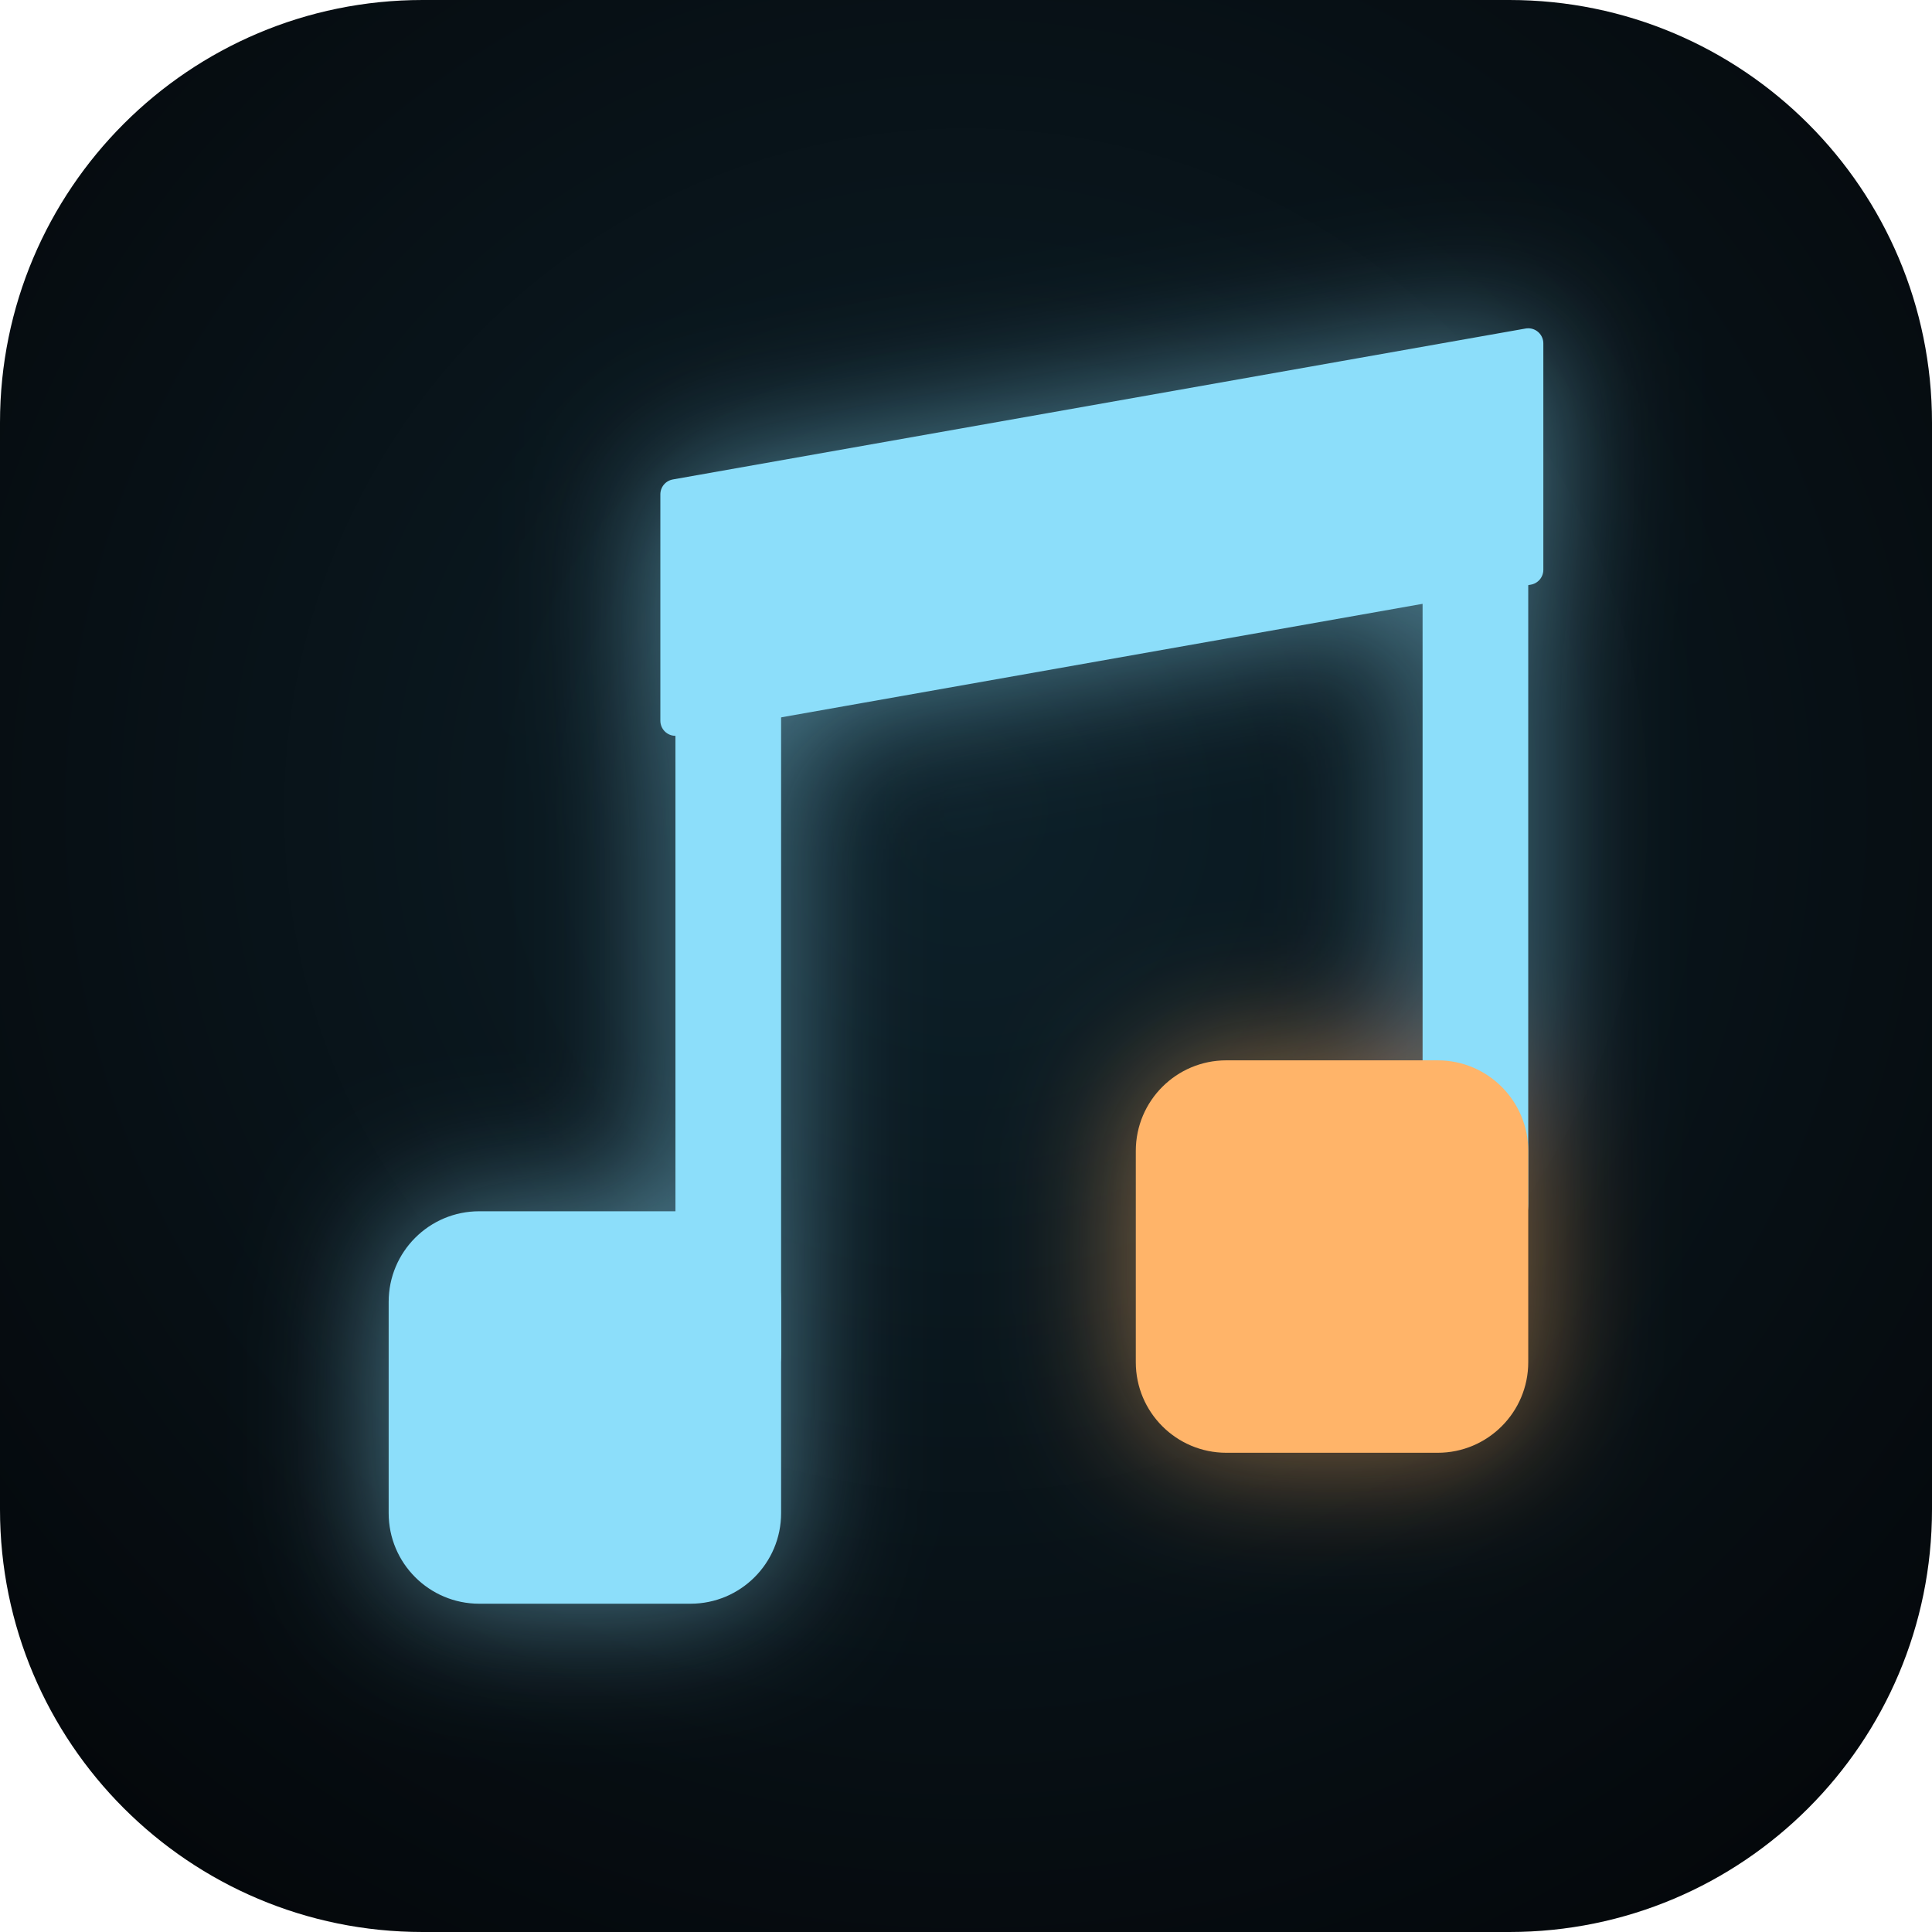
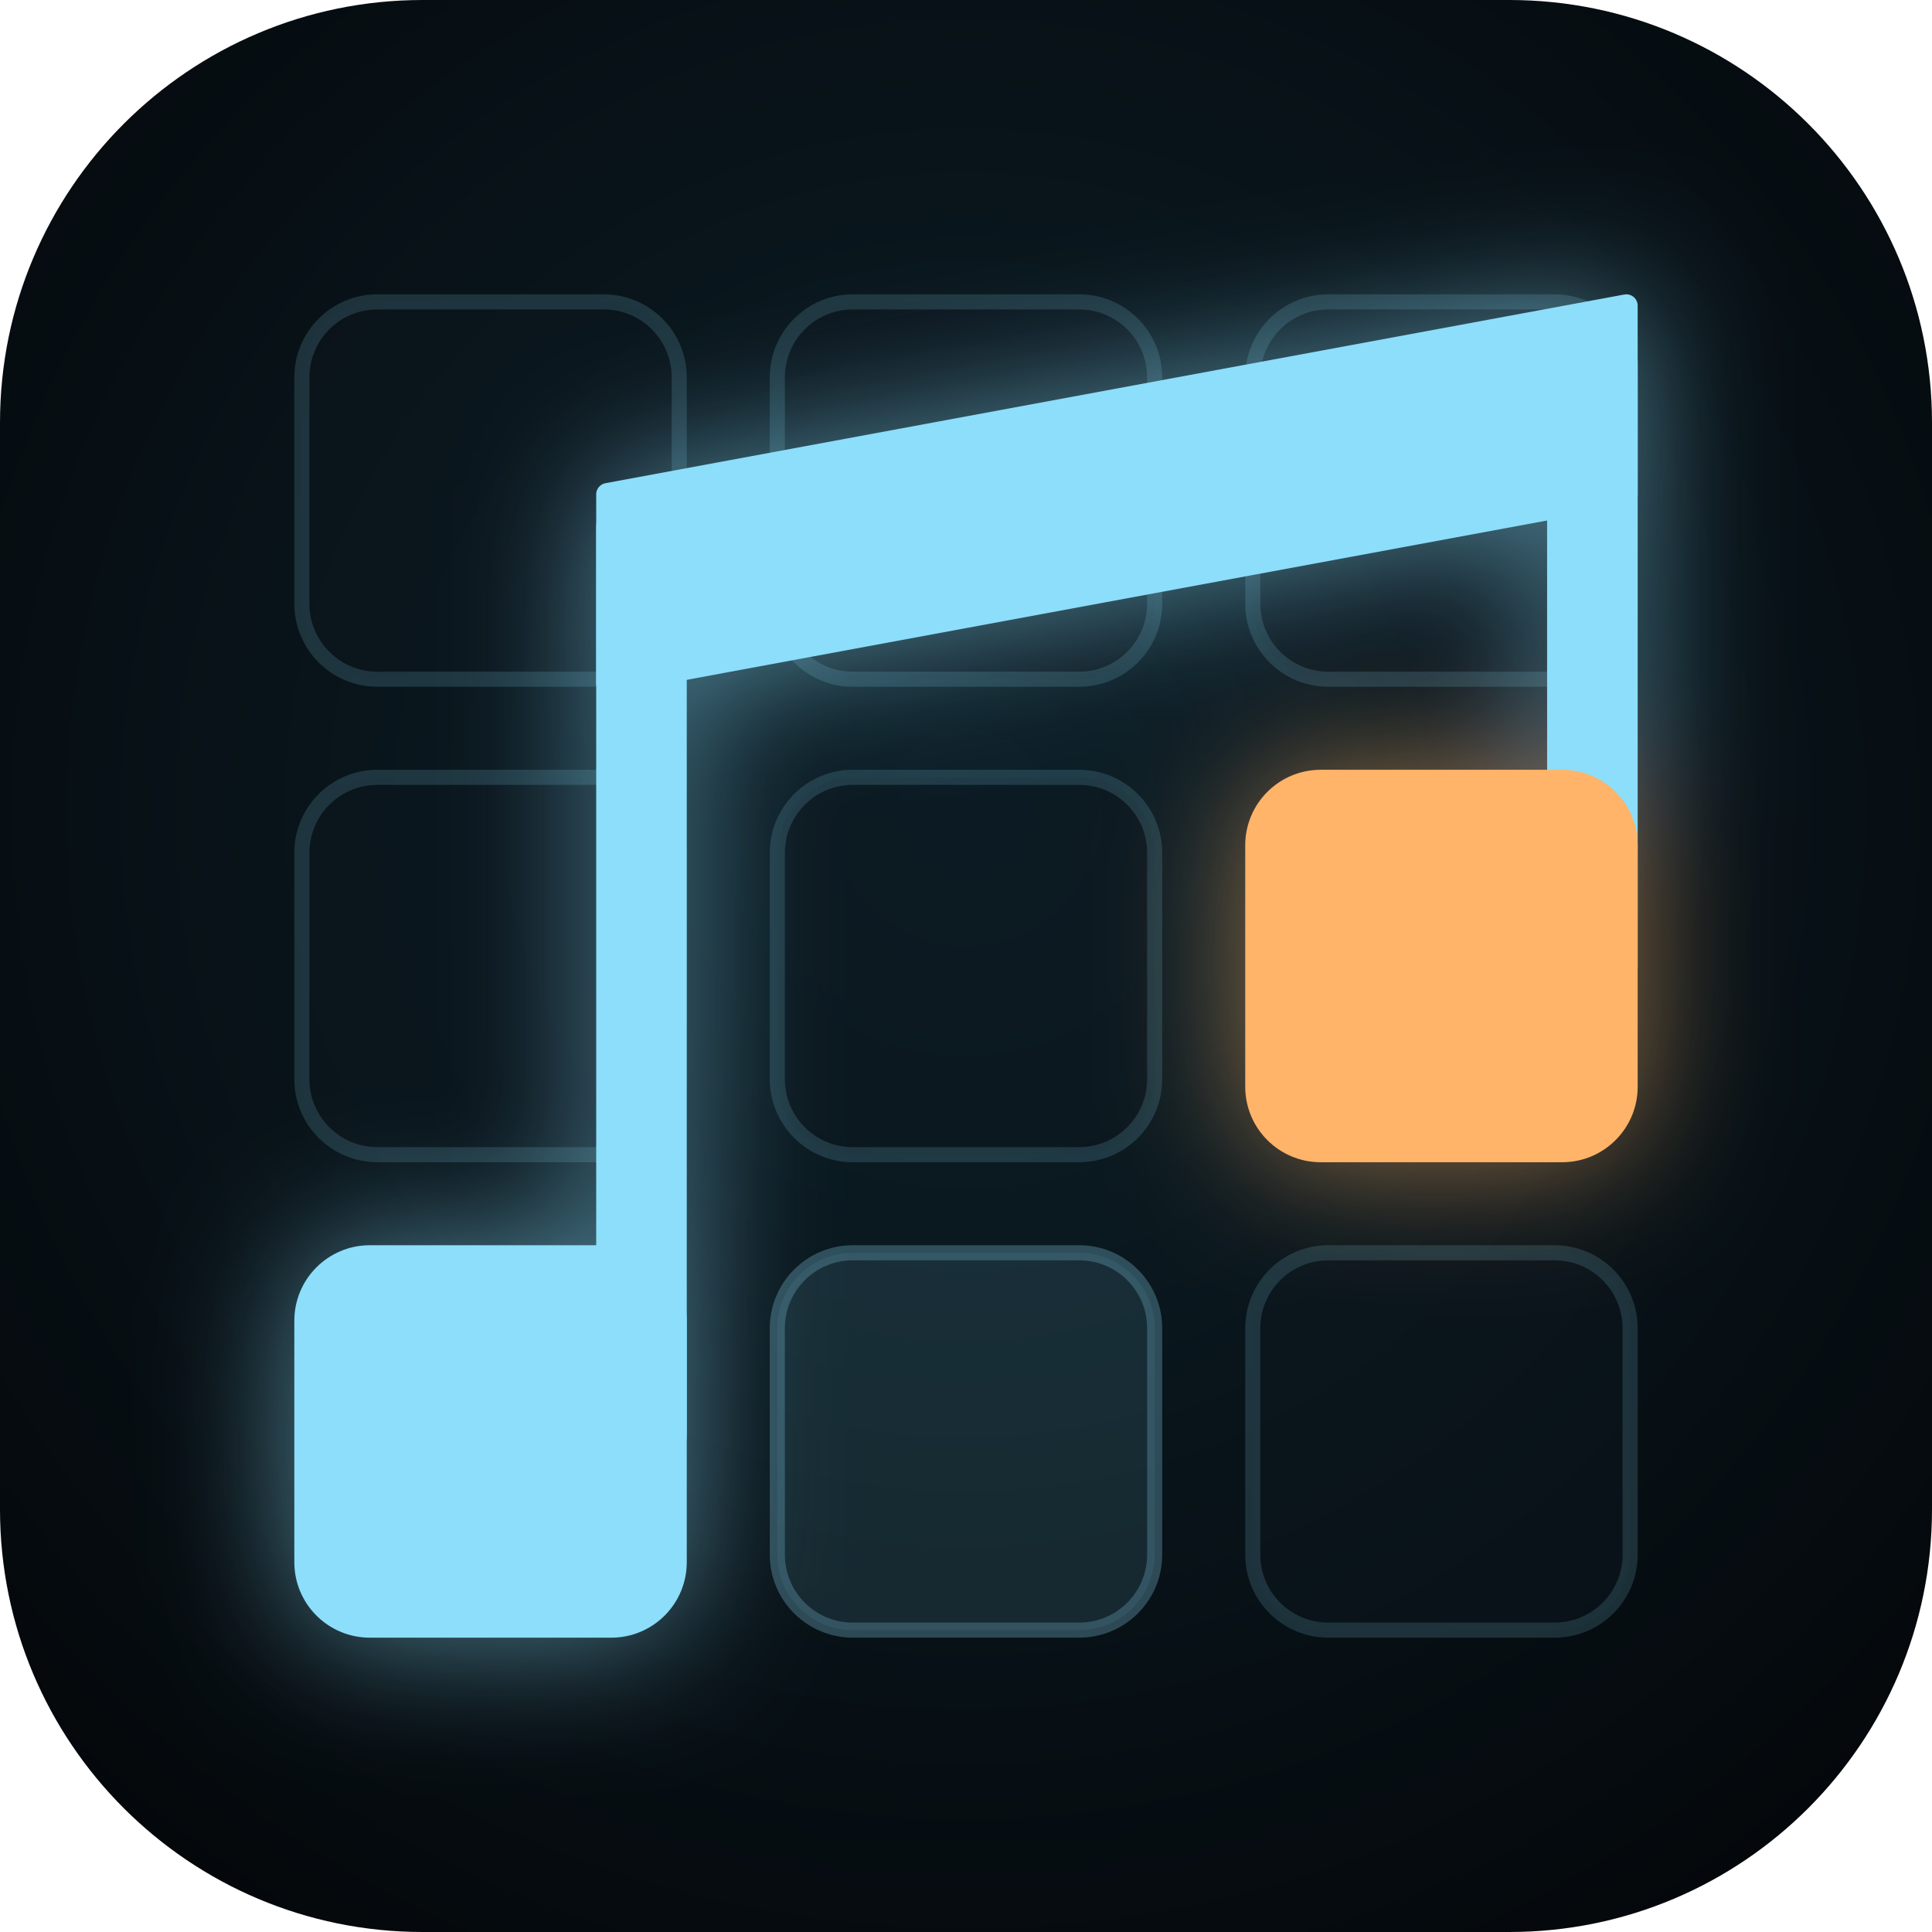
<svg xmlns="http://www.w3.org/2000/svg" viewBox="0 0 512 512">
  <defs>
    <radialGradient id="bg" cx="50%" cy="42%" r="70%">
      <stop offset="0" stop-color="#0d2029" />
      <stop offset="1" stop-color="#04070a" />
    </radialGradient>
    <filter id="glow" x="-50%" y="-50%" width="200%" height="200%">
      <feGaussianBlur stdDeviation="18" />
    </filter>
  </defs>
  <rect width="512" height="512" rx="112" fill="url(#bg)" />
-   <g transform="translate(7 3)">
+   <g id="mark">
+     <g opacity="0.5" stroke="#8cdefa" stroke-width="4">
+       <rect x="80" y="80" width="100" height="100" rx="20" fill="#0c161d" stroke-opacity="0.32" />
+       <rect x="206" y="80" width="100" height="100" rx="20" fill="#0c161d" stroke-opacity="0.32" />
+       <rect x="332" y="80" width="100" height="100" rx="20" fill="#0c161d" stroke-opacity="0.32" />
+       <rect x="80" y="206" width="100" height="100" rx="20" fill="#0c161d" stroke-opacity="0.32" />
+       <rect x="206" y="206" width="100" height="100" rx="20" fill="#0c161d" stroke-opacity="0.32" />
+       <rect x="206" y="332" width="100" height="100" rx="20" fill="#8cdefa" fill-opacity="0.22" stroke-opacity="0.55" />
+       <rect x="332" y="332" width="100" height="100" rx="20" fill="#0c161d" stroke-opacity="0.32" />
+     </g>
    <g filter="url(#glow)" opacity="0.55">
-       <path d="M186 176V356M384 136V316" stroke="#8cdefa" stroke-width="28" stroke-linecap="round" />
-       <path d="M172 128L398 88V148L172 188Z" fill="#8cdefa" stroke="#8cdefa" stroke-width="8" stroke-linejoin="round" />
-       <rect x="96" y="318" width="104" height="104" rx="24" fill="#8cdefa" />
-       <rect x="294" y="278" width="104" height="104" rx="24" fill="#ffb469" />
+       <path d="M170 380V140M422 256V96" stroke="#8cdefa" stroke-width="24" stroke-linecap="round" />
+       <path d="M161 131L431 81V131L161 181Z" fill="#8cdefa" stroke="#8cdefa" stroke-width="6" stroke-linejoin="round" />
+       <rect x="78" y="330" width="104" height="104" rx="20" fill="#8cdefa" />
+       <rect x="330" y="204" width="104" height="104" rx="20" fill="#ffb469" />
    </g>
-     <path d="M186 176V356M384 136V316" stroke="#8cdefa" stroke-width="28" stroke-linecap="round" />
-     <path d="M172 128L398 88V148L172 188Z" fill="#8cdefa" stroke="#8cdefa" stroke-width="8" stroke-linejoin="round" />
-     <rect x="96" y="318" width="104" height="104" rx="24" fill="#8cdefa" />
-     <rect x="294" y="278" width="104" height="104" rx="24" fill="#ffb469" />
+     <path d="M170 380V140M422 256V96" stroke="#8cdefa" stroke-width="24" stroke-linecap="round" />
+     <path d="M161 131L431 81V131L161 181Z" fill="#8cdefa" stroke="#8cdefa" stroke-width="6" stroke-linejoin="round" />
+     <rect x="78" y="330" width="104" height="104" rx="20" fill="#8cdefa" />
+     <rect x="330" y="204" width="104" height="104" rx="20" fill="#ffb469" />
  </g>
</svg>
